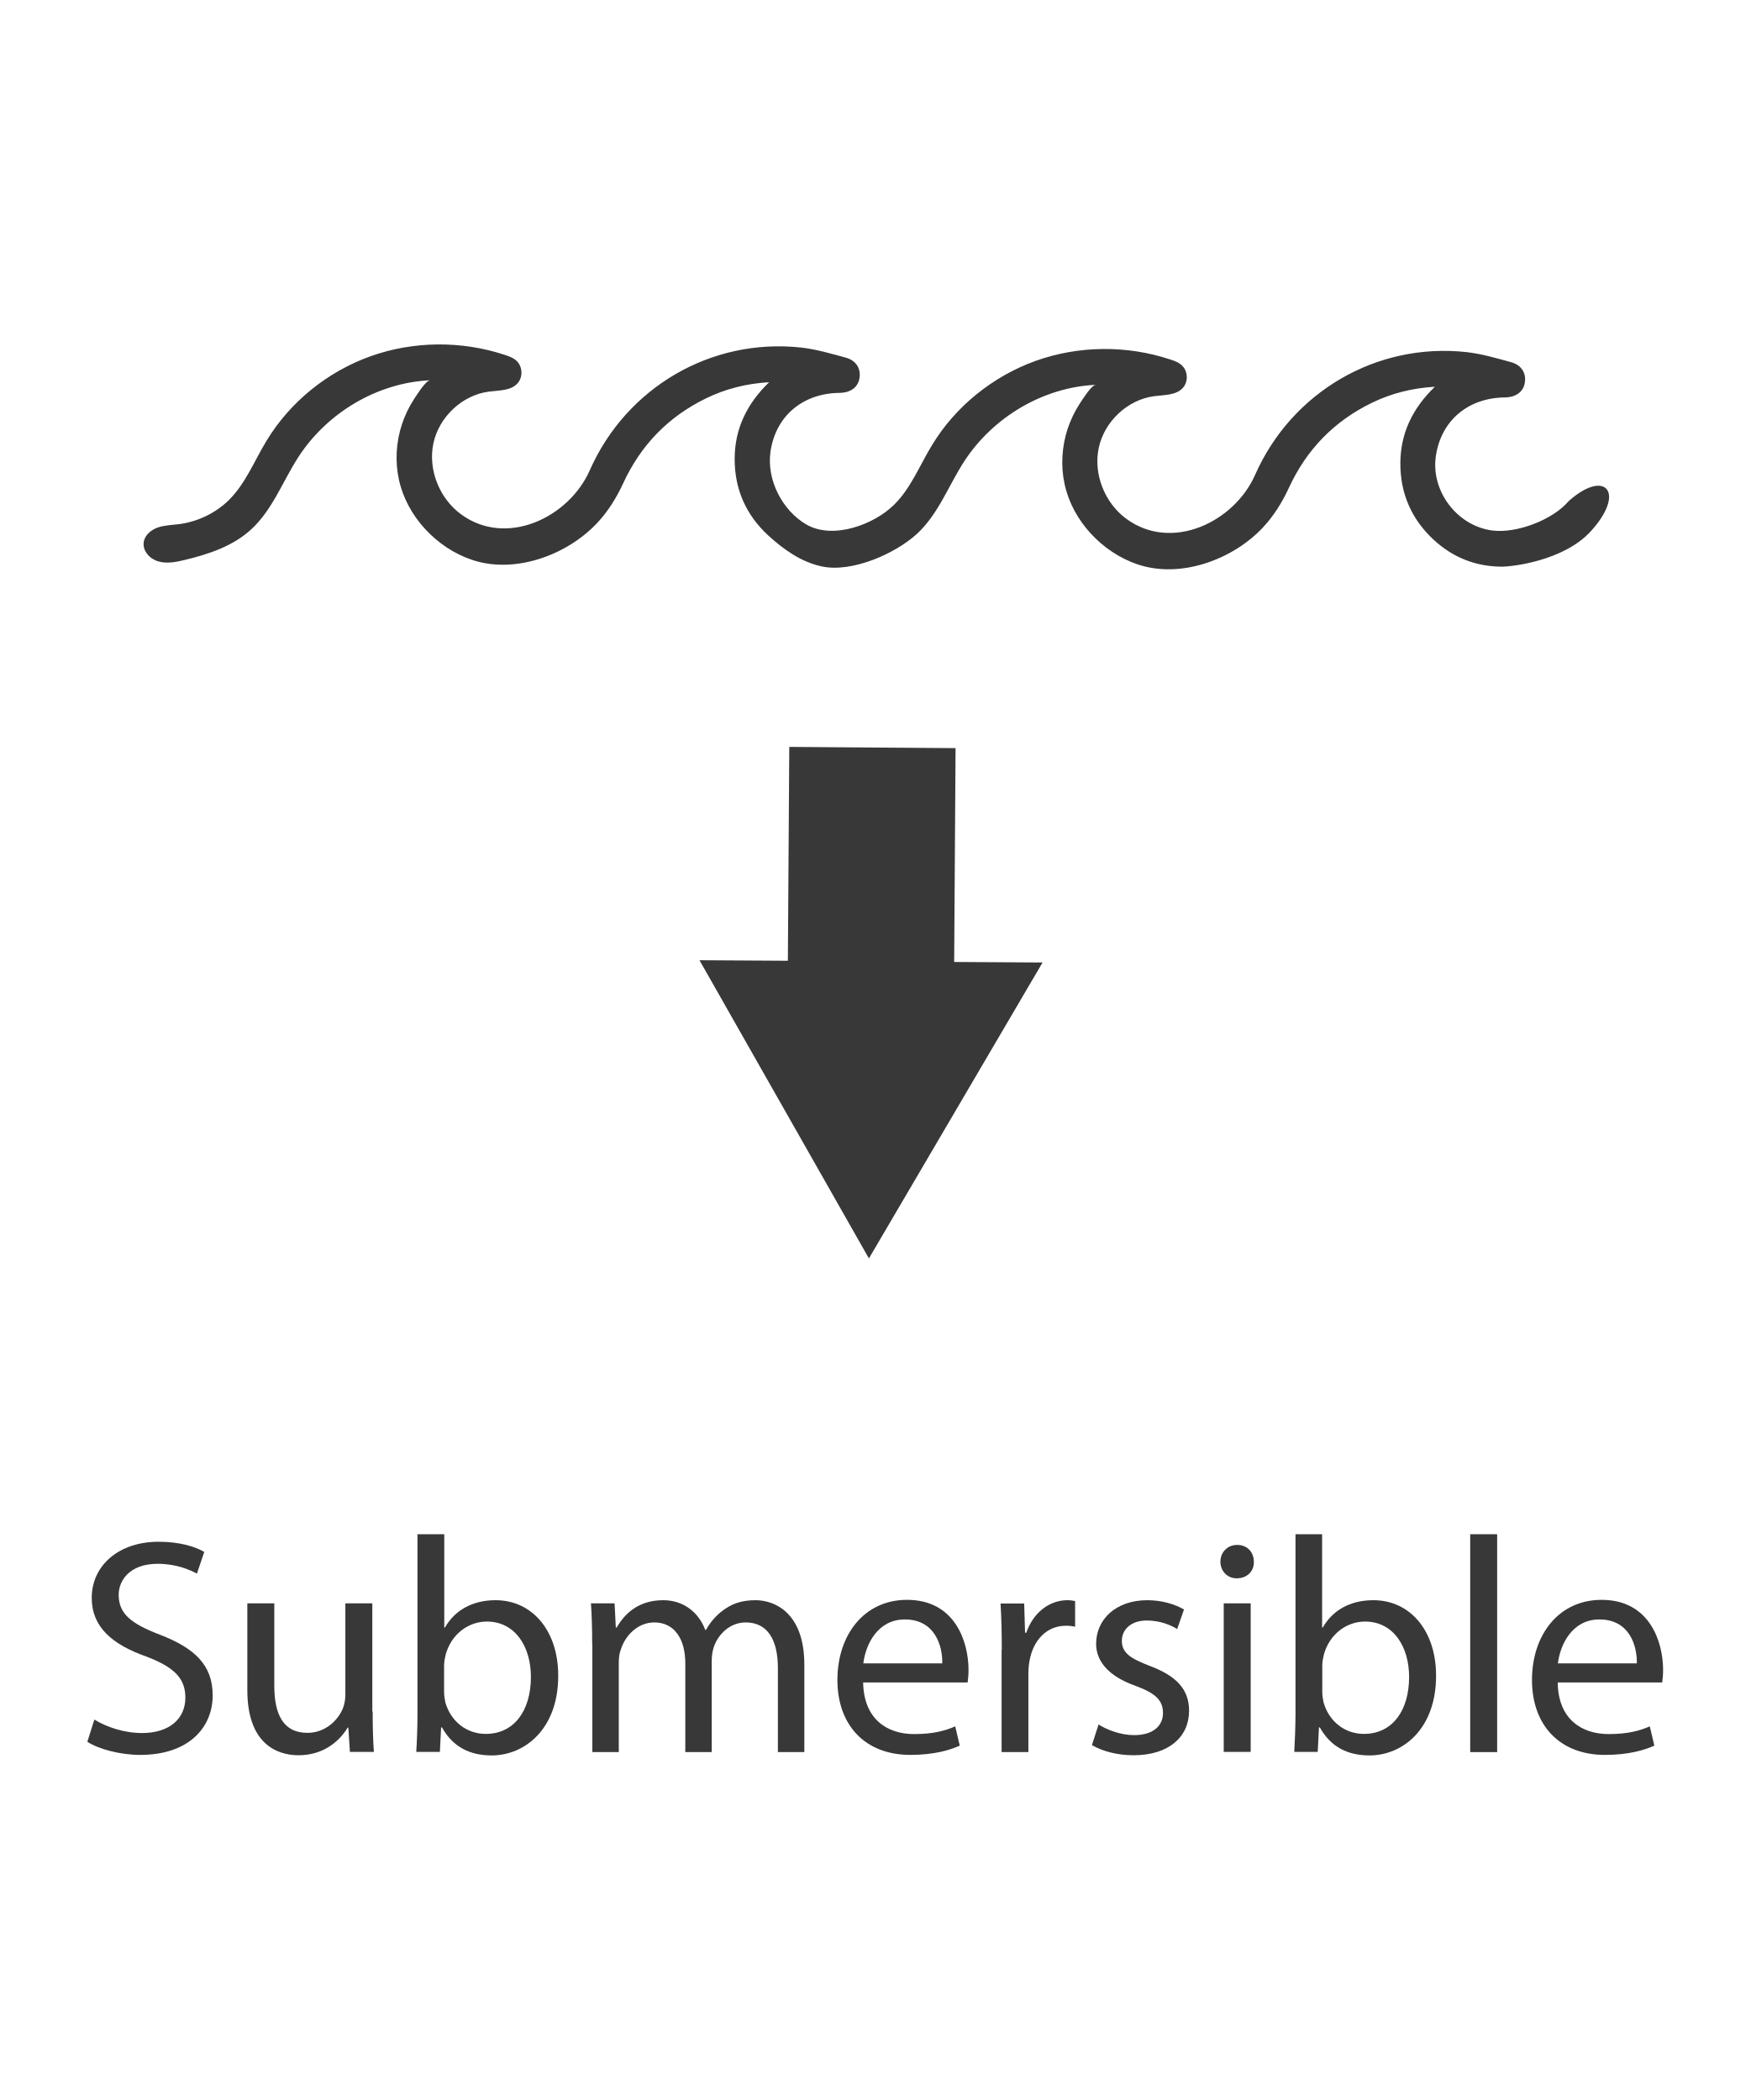
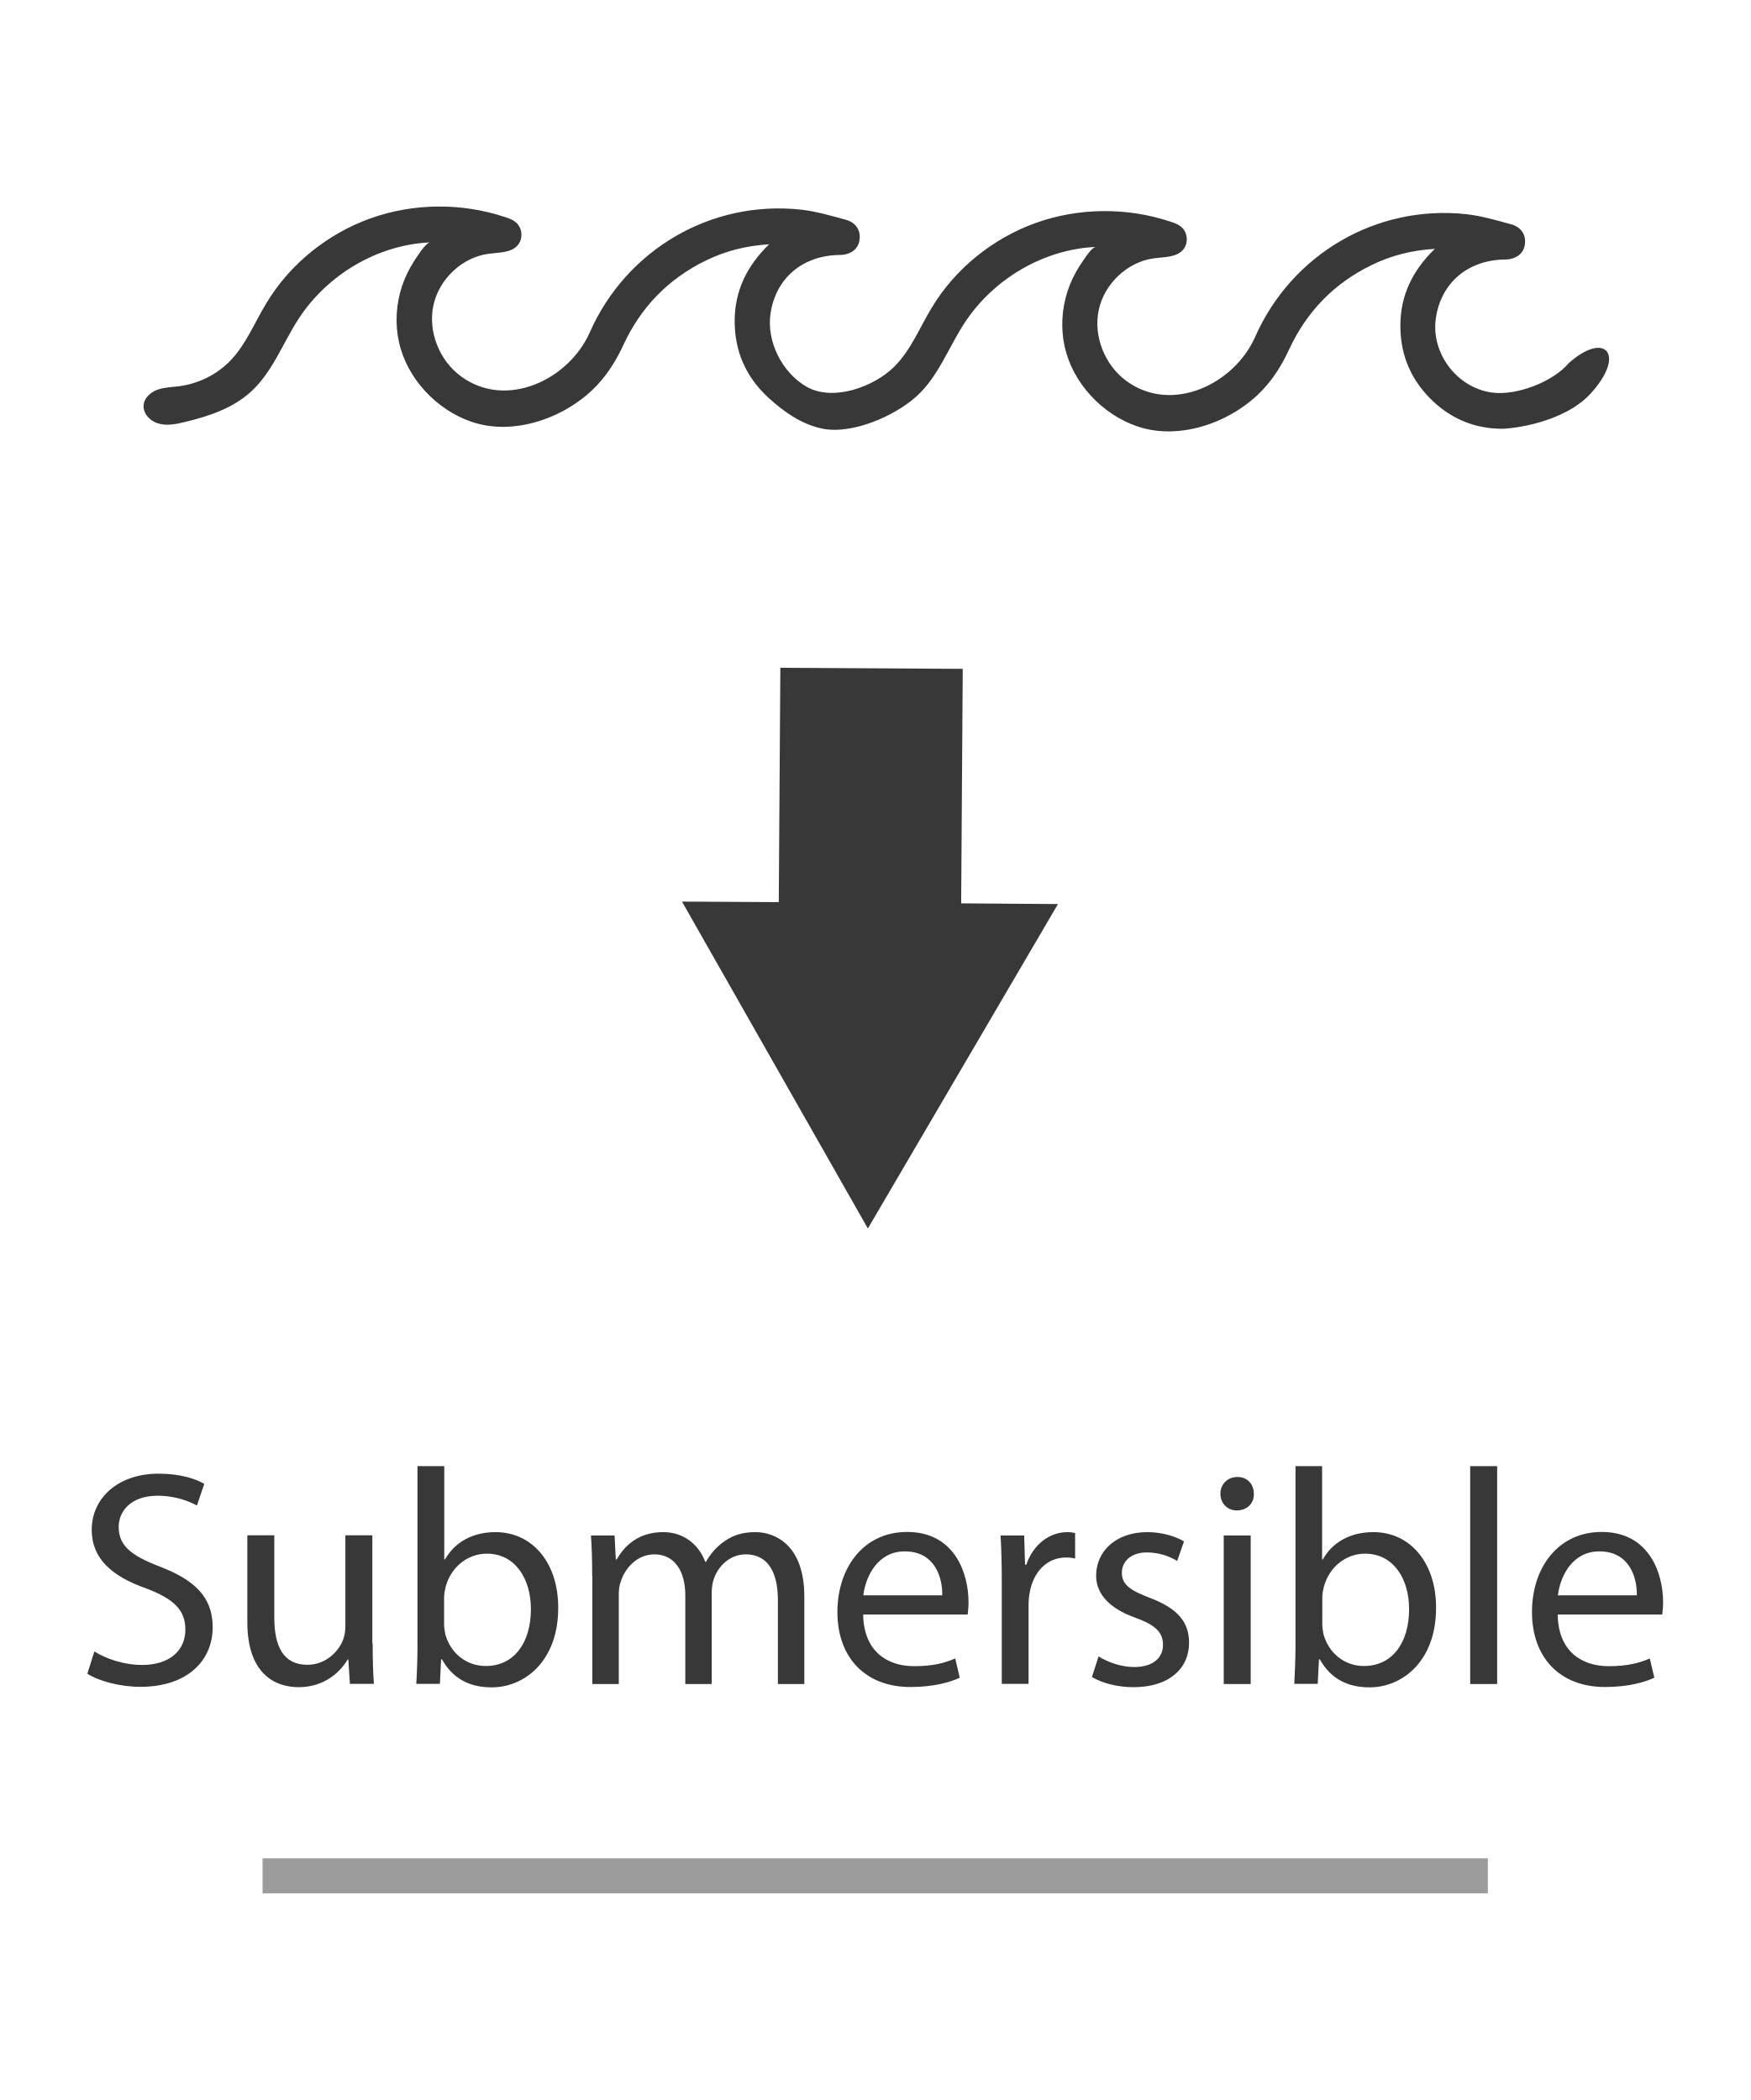
<svg xmlns="http://www.w3.org/2000/svg" version="1.1" id="Layer_1" x="0px" y="0px" viewBox="0 0 100 120" style="enable-background:new 0 0 100 120;" xml:space="preserve">
  <style type="text/css">
	.st0{fill:#383838;}
+ 	.st1{opacity:0.5;}
</style>
  <g>
    <g>
      <g>
-         <path class="st0" d="M5.39,98.26c0.68,0.42,1.68,0.77,2.73,0.77c1.56,0,2.47-0.82,2.47-2.02c0-1.1-0.63-1.74-2.23-2.35     c-1.93-0.68-3.12-1.68-3.12-3.35c0-1.84,1.53-3.21,3.82-3.21c1.21,0,2.09,0.28,2.61,0.58l-0.42,1.24     c-0.39-0.21-1.17-0.56-2.24-0.56c-1.61,0-2.23,0.96-2.23,1.77c0,1.1,0.72,1.65,2.35,2.28c2,0.77,3.02,1.74,3.02,3.47     c0,1.82-1.35,3.4-4.14,3.4c-1.14,0-2.38-0.33-3.02-0.75L5.39,98.26z" />
-       </g>
-       <g>
-         <path class="st0" d="M21.29,97.8c0,0.88,0.02,1.65,0.07,2.31h-1.37l-0.09-1.39h-0.04c-0.4,0.68-1.3,1.58-2.8,1.58     c-1.33,0-2.93-0.74-2.93-3.72v-4.96h1.54v4.7c0,1.61,0.49,2.7,1.89,2.7c1.03,0,1.75-0.72,2.03-1.4c0.09-0.23,0.14-0.51,0.14-0.79     v-5.21h1.54V97.8z" />
-       </g>
-       <g>
-         <path class="st0" d="M23.78,100.11c0.04-0.58,0.07-1.44,0.07-2.19V87.67h1.53V93h0.04c0.54-0.95,1.53-1.56,2.89-1.56     c2.1,0,3.59,1.75,3.58,4.33c0,3.03-1.91,4.54-3.8,4.54c-1.23,0-2.21-0.47-2.84-1.6h-0.05l-0.07,1.4H23.78z M25.37,96.71     c0,0.19,0.04,0.39,0.07,0.56c0.3,1.07,1.19,1.81,2.31,1.81c1.61,0,2.58-1.31,2.58-3.26c0-1.7-0.88-3.16-2.52-3.16     c-1.05,0-2.03,0.72-2.35,1.89c-0.04,0.18-0.09,0.39-0.09,0.63V96.71z" />
-       </g>
-       <g>
-         <path class="st0" d="M33.83,93.92c0-0.88-0.02-1.6-0.07-2.3h1.35L35.18,93h0.05c0.47-0.81,1.26-1.56,2.66-1.56     c1.16,0,2.03,0.7,2.4,1.7h0.04c0.26-0.47,0.6-0.84,0.95-1.1c0.51-0.39,1.07-0.6,1.88-0.6c1.12,0,2.79,0.74,2.79,3.68v5h-1.51     v-4.8c0-1.63-0.6-2.61-1.84-2.61c-0.88,0-1.56,0.65-1.82,1.4c-0.07,0.21-0.12,0.49-0.12,0.77v5.24h-1.51v-5.08     c0-1.35-0.6-2.33-1.77-2.33c-0.96,0-1.67,0.77-1.91,1.54c-0.09,0.23-0.12,0.49-0.12,0.75v5.12h-1.51V93.92z" />
-       </g>
-       <g>
-         <path class="st0" d="M49.31,96.15c0.04,2.09,1.37,2.94,2.91,2.94c1.1,0,1.77-0.19,2.35-0.44l0.26,1.1     c-0.54,0.25-1.47,0.53-2.82,0.53c-2.61,0-4.17-1.72-4.17-4.28c0-2.56,1.51-4.58,3.98-4.58c2.77,0,3.51,2.44,3.51,4     c0,0.32-0.03,0.56-0.05,0.72H49.31z M53.83,95.05c0.02-0.98-0.4-2.51-2.14-2.51c-1.56,0-2.24,1.44-2.37,2.51H53.83z" />
-       </g>
-       <g>
-         <path class="st0" d="M57.23,94.28c0-1-0.02-1.86-0.07-2.65h1.35l0.05,1.67h0.07c0.39-1.14,1.31-1.86,2.35-1.86     c0.18,0,0.3,0.02,0.44,0.05v1.46c-0.16-0.03-0.32-0.05-0.53-0.05c-1.09,0-1.86,0.82-2.07,1.98c-0.04,0.21-0.07,0.46-0.07,0.72     v4.52h-1.53V94.28z" />
-       </g>
-       <g>
-         <path class="st0" d="M62.76,98.54c0.46,0.3,1.26,0.61,2.03,0.61c1.12,0,1.65-0.56,1.65-1.26c0-0.74-0.44-1.14-1.58-1.56     c-1.52-0.54-2.24-1.39-2.24-2.4c0-1.37,1.1-2.49,2.93-2.49c0.86,0,1.61,0.25,2.09,0.53l-0.39,1.12     c-0.33-0.21-0.95-0.49-1.74-0.49c-0.91,0-1.42,0.53-1.42,1.16c0,0.7,0.51,1.02,1.61,1.44c1.47,0.56,2.23,1.3,2.23,2.56     c0,1.49-1.16,2.54-3.17,2.54c-0.93,0-1.79-0.23-2.38-0.58L62.76,98.54z" />
-       </g>
-       <g>
-         <path class="st0" d="M71.63,89.24c0.02,0.53-0.37,0.95-0.98,0.95c-0.54,0-0.93-0.42-0.93-0.95c0-0.54,0.4-0.96,0.96-0.96     C71.26,88.28,71.63,88.7,71.63,89.24z M69.91,100.11v-8.49h1.54v8.49H69.91z" />
-       </g>
-       <g>
-         <path class="st0" d="M73.94,100.11c0.03-0.58,0.07-1.44,0.07-2.19V87.67h1.52V93h0.04c0.54-0.95,1.52-1.56,2.89-1.56     c2.1,0,3.59,1.75,3.58,4.33c0,3.03-1.91,4.54-3.8,4.54c-1.23,0-2.21-0.47-2.84-1.6h-0.05l-0.07,1.4H73.94z M75.54,96.71     c0,0.19,0.04,0.39,0.07,0.56c0.3,1.07,1.19,1.81,2.31,1.81c1.61,0,2.58-1.31,2.58-3.26c0-1.7-0.88-3.16-2.52-3.16     c-1.05,0-2.03,0.72-2.35,1.89c-0.04,0.18-0.09,0.39-0.09,0.63V96.71z" />
-       </g>
-       <g>
-         <path class="st0" d="M83.99,87.67h1.54v12.45h-1.54V87.67z" />
-       </g>
-       <g>
-         <path class="st0" d="M88.99,96.15c0.03,2.09,1.37,2.94,2.91,2.94c1.1,0,1.77-0.19,2.35-0.44l0.26,1.1     c-0.54,0.25-1.47,0.53-2.82,0.53c-2.61,0-4.17-1.72-4.17-4.28c0-2.56,1.51-4.58,3.98-4.58c2.77,0,3.51,2.44,3.51,4     c0,0.32-0.03,0.56-0.05,0.72H88.99z M93.51,95.05c0.02-0.98-0.4-2.51-2.14-2.51c-1.56,0-2.24,1.44-2.37,2.51H93.51z" />
-       </g>
-     </g>
-     <g>
-       <g>
        <g>
-           <path class="st0" d="M85.22,30.31c-2-0.28-3.49-2.27-3.19-4.26c0.3-2.02,1.84-3.32,3.95-3.34c0.62-0.01,1.05-0.32,1.13-0.84      c0.09-0.54-0.18-1-0.77-1.17c-0.84-0.23-1.69-0.48-2.56-0.58c-5.14-0.56-9.99,2.28-12.08,7.02c-1.19,2.69-4.75,4.41-7.35,2.51      c-1.24-0.91-1.9-2.56-1.58-4.06c0.32-1.5,1.64-2.75,3.16-2.95c0.58-0.08,1.26-0.04,1.65-0.48c0.31-0.35,0.29-0.94-0.05-1.27      c-0.18-0.18-0.43-0.27-0.68-0.35c-2.47-0.82-5.22-0.8-7.68,0.08c-2.45,0.88-4.6,2.61-5.94,4.84c-0.7,1.15-1.2,2.45-2.16,3.39      c-1.16,1.14-3.48,1.99-4.99,1.13c-1.4-0.81-2.3-2.58-2.06-4.19c0.3-2.02,1.84-3.32,3.95-3.34c0.62-0.01,1.05-0.32,1.13-0.84      c0.09-0.54-0.18-1-0.77-1.17c-0.84-0.23-1.69-0.48-2.56-0.58c-5.14-0.56-9.99,2.28-12.08,7.02c-1.19,2.69-4.75,4.41-7.35,2.51      c-1.24-0.91-1.9-2.56-1.58-4.06c0.32-1.5,1.64-2.75,3.16-2.95c0.58-0.08,1.26-0.04,1.65-0.48c0.31-0.35,0.29-0.94-0.05-1.27      c-0.18-0.18-0.43-0.27-0.68-0.35c-2.47-0.82-5.22-0.8-7.68,0.08c-2.45,0.88-4.6,2.61-5.94,4.84c-0.7,1.15-1.2,2.45-2.16,3.39      c-0.76,0.74-1.77,1.22-2.82,1.36c-0.41,0.05-0.83,0.06-1.22,0.19c-0.39,0.14-0.76,0.44-0.81,0.85c-0.07,0.5,0.36,0.96,0.84,1.09      c0.48,0.14,1,0.04,1.49-0.08c1.38-0.33,2.77-0.79,3.81-1.75c1.22-1.12,1.8-2.75,2.7-4.14c1.64-2.53,4.52-4.25,7.53-4.38      c-0.27,0.01-0.79,0.88-0.93,1.08c-0.29,0.45-0.52,0.93-0.69,1.44c-0.33,1.01-0.4,2.12-0.17,3.16c0.45,2.09,2.15,3.9,4.17,4.58      c2.45,0.83,5.44-0.27,7.16-2.11c0.62-0.66,1.1-1.44,1.48-2.26c1.01-2.19,2.58-3.81,4.74-4.86c1.11-0.54,2.28-0.84,3.6-0.92      c-1.28,1.24-1.97,2.67-1.97,4.39c0,1.72,0.64,3.18,1.9,4.35c0.88,0.81,1.9,1.54,3.09,1.79c1.71,0.36,4.17-0.72,5.42-1.86      c1.22-1.12,1.8-2.75,2.7-4.14c1.64-2.53,4.52-4.25,7.53-4.38c-0.27,0.01-0.79,0.88-0.93,1.08c-0.29,0.45-0.52,0.93-0.69,1.44      c-0.33,1.01-0.4,2.12-0.17,3.16c0.45,2.09,2.15,3.9,4.17,4.58c2.45,0.83,5.44-0.27,7.16-2.11c0.62-0.66,1.1-1.44,1.48-2.26      c1.01-2.19,2.58-3.81,4.74-4.86c1.11-0.54,2.28-0.84,3.6-0.92c-1.28,1.24-1.97,2.67-1.97,4.39c0,1.72,0.64,3.18,1.9,4.35      c1.09,1.01,2.39,1.53,3.87,1.54c0.59,0.01,3.54-0.33,5.08-1.99c2.07-2.24,0.87-3.64-1.24-1.75      C88.74,29.68,86.65,30.51,85.22,30.31z" />
+           <path class="st0" d="M5.39,94.37c0.68,0.42,1.68,0.77,2.73,0.77c1.56,0,2.47-0.82,2.47-2.02c0-1.1-0.63-1.74-2.23-2.35      c-1.93-0.68-3.12-1.68-3.12-3.35c0-1.84,1.53-3.21,3.82-3.21c1.21,0,2.09,0.28,2.61,0.58l-0.42,1.24      c-0.39-0.21-1.17-0.56-2.24-0.56c-1.61,0-2.23,0.96-2.23,1.77c0,1.1,0.72,1.65,2.35,2.28c2,0.77,3.02,1.74,3.02,3.47      c0,1.82-1.35,3.4-4.14,3.4c-1.14,0-2.38-0.33-3.02-0.75L5.39,94.37z" />
+         </g>
+         <g>
+           <path class="st0" d="M21.29,93.91c0,0.88,0.02,1.65,0.07,2.31h-1.37l-0.09-1.39h-0.04c-0.4,0.68-1.3,1.58-2.8,1.58      c-1.33,0-2.93-0.74-2.93-3.72v-4.96h1.54v4.7c0,1.61,0.49,2.7,1.89,2.7c1.03,0,1.75-0.72,2.03-1.4      c0.09-0.23,0.14-0.51,0.14-0.79v-5.21h1.54V93.91z" />
+         </g>
+         <g>
+           <path class="st0" d="M23.78,96.23c0.04-0.58,0.07-1.44,0.07-2.19V83.78h1.53v5.33h0.04c0.54-0.95,1.53-1.56,2.89-1.56      c2.1,0,3.59,1.75,3.58,4.33c0,3.03-1.91,4.54-3.8,4.54c-1.23,0-2.21-0.47-2.84-1.6h-0.05l-0.07,1.4H23.78z M25.37,92.83      c0,0.19,0.04,0.39,0.07,0.56c0.3,1.07,1.19,1.81,2.31,1.81c1.61,0,2.58-1.31,2.58-3.26c0-1.7-0.88-3.16-2.52-3.16      c-1.05,0-2.03,0.72-2.35,1.89c-0.04,0.18-0.09,0.39-0.09,0.63V92.83z" />
+         </g>
+         <g>
+           <path class="st0" d="M33.83,90.04c0-0.88-0.02-1.6-0.07-2.3h1.35l0.07,1.37h0.05c0.47-0.81,1.26-1.56,2.66-1.56      c1.16,0,2.03,0.7,2.4,1.7h0.04c0.26-0.47,0.6-0.84,0.95-1.1c0.51-0.39,1.07-0.6,1.88-0.6c1.12,0,2.79,0.74,2.79,3.68v5h-1.51      v-4.8c0-1.63-0.6-2.61-1.84-2.61c-0.88,0-1.56,0.65-1.82,1.4c-0.07,0.21-0.12,0.49-0.12,0.77v5.24h-1.51v-5.08      c0-1.35-0.6-2.33-1.77-2.33c-0.96,0-1.67,0.77-1.91,1.54c-0.09,0.23-0.12,0.49-0.12,0.75v5.12h-1.51V90.04z" />
+         </g>
+         <g>
+           <path class="st0" d="M49.31,92.27c0.04,2.09,1.37,2.94,2.91,2.94c1.1,0,1.77-0.19,2.35-0.44l0.26,1.1      c-0.54,0.25-1.47,0.53-2.82,0.53c-2.61,0-4.17-1.72-4.17-4.28c0-2.56,1.51-4.58,3.98-4.58c2.77,0,3.51,2.44,3.51,4      c0,0.32-0.03,0.56-0.05,0.72H49.31z M53.83,91.16c0.02-0.98-0.4-2.51-2.14-2.51c-1.56,0-2.24,1.44-2.37,2.51H53.83z" />
+         </g>
+         <g>
+           <path class="st0" d="M57.23,90.39c0-1-0.02-1.86-0.07-2.65h1.35l0.05,1.67h0.07c0.39-1.14,1.31-1.86,2.35-1.86      c0.18,0,0.3,0.02,0.44,0.05v1.46C61.27,89.02,61.11,89,60.9,89c-1.09,0-1.86,0.82-2.07,1.98c-0.04,0.21-0.07,0.46-0.07,0.72      v4.52h-1.53V90.39z" />
+         </g>
+         <g>
+           <path class="st0" d="M62.76,94.65c0.46,0.3,1.26,0.61,2.03,0.61c1.12,0,1.65-0.56,1.65-1.26c0-0.74-0.44-1.14-1.58-1.56      c-1.52-0.54-2.24-1.39-2.24-2.4c0-1.37,1.1-2.49,2.93-2.49c0.86,0,1.61,0.25,2.09,0.53l-0.39,1.12      c-0.33-0.21-0.95-0.49-1.74-0.49c-0.91,0-1.42,0.53-1.42,1.16c0,0.7,0.51,1.02,1.61,1.44c1.47,0.56,2.23,1.3,2.23,2.56      c0,1.49-1.16,2.54-3.17,2.54c-0.93,0-1.79-0.23-2.38-0.58L62.76,94.65z" />
+         </g>
+         <g>
+           <path class="st0" d="M71.63,85.36c0.02,0.53-0.37,0.95-0.98,0.95c-0.54,0-0.93-0.42-0.93-0.95c0-0.54,0.4-0.96,0.96-0.96      C71.26,84.39,71.63,84.81,71.63,85.36z M69.91,96.23v-8.49h1.54v8.49H69.91z" />
+         </g>
+         <g>
+           <path class="st0" d="M73.94,96.23c0.03-0.58,0.07-1.44,0.07-2.19V83.78h1.52v5.33h0.04c0.54-0.95,1.52-1.56,2.89-1.56      c2.1,0,3.59,1.75,3.58,4.33c0,3.03-1.91,4.54-3.8,4.54c-1.23,0-2.21-0.47-2.84-1.6h-0.05l-0.07,1.4H73.94z M75.54,92.83      c0,0.19,0.04,0.39,0.07,0.56c0.3,1.07,1.19,1.81,2.31,1.81c1.61,0,2.58-1.31,2.58-3.26c0-1.7-0.88-3.16-2.52-3.16      c-1.05,0-2.03,0.72-2.35,1.89c-0.04,0.18-0.09,0.39-0.09,0.63V92.83z" />
+         </g>
+         <g>
+           <path class="st0" d="M83.99,83.78h1.54v12.45h-1.54V83.78z" />
+         </g>
+         <g>
+           <path class="st0" d="M88.99,92.27c0.03,2.09,1.37,2.94,2.91,2.94c1.1,0,1.77-0.19,2.35-0.44l0.26,1.1      c-0.54,0.25-1.47,0.53-2.82,0.53c-2.61,0-4.17-1.72-4.17-4.28c0-2.56,1.51-4.58,3.98-4.58c2.77,0,3.51,2.44,3.51,4      c0,0.32-0.03,0.56-0.05,0.72H88.99z M93.51,91.16c0.02-0.98-0.4-2.51-2.14-2.51c-1.56,0-2.24,1.44-2.37,2.51H93.51z" />
        </g>
      </g>
      <g>
        <g>
-           <polygon class="st0" points="54.51,54.97 54.59,42.75 45.09,42.68 45.01,54.9 39.96,54.87 49.64,71.91 59.56,55     " />
+           <g>
+             <path class="st0" d="M85.22,22.43c-2-0.28-3.49-2.27-3.19-4.26c0.3-2.02,1.84-3.32,3.95-3.34c0.62-0.01,1.05-0.32,1.13-0.84       c0.09-0.54-0.18-1-0.77-1.17c-0.84-0.23-1.69-0.48-2.56-0.58c-5.14-0.56-9.99,2.28-12.08,7.02c-1.19,2.69-4.75,4.41-7.35,2.51       c-1.24-0.91-1.9-2.56-1.58-4.06c0.32-1.5,1.64-2.75,3.16-2.95c0.58-0.08,1.26-0.04,1.65-0.48c0.31-0.35,0.29-0.94-0.05-1.27       c-0.18-0.18-0.43-0.27-0.68-0.35c-2.47-0.82-5.22-0.8-7.68,0.08c-2.45,0.88-4.6,2.61-5.94,4.84c-0.7,1.15-1.2,2.45-2.16,3.39       c-1.16,1.14-3.48,1.99-4.99,1.13c-1.4-0.81-2.3-2.58-2.06-4.19c0.3-2.02,1.84-3.32,3.95-3.34c0.62-0.01,1.05-0.32,1.13-0.84       c0.09-0.54-0.18-1-0.77-1.17c-0.84-0.23-1.69-0.48-2.56-0.58c-5.14-0.56-9.99,2.28-12.08,7.02c-1.19,2.69-4.75,4.41-7.35,2.51       c-1.24-0.91-1.9-2.56-1.58-4.06c0.32-1.5,1.64-2.75,3.16-2.95c0.58-0.08,1.26-0.04,1.65-0.48c0.31-0.35,0.29-0.94-0.05-1.27       c-0.18-0.18-0.43-0.27-0.68-0.35c-2.47-0.82-5.22-0.8-7.68,0.08c-2.45,0.88-4.6,2.61-5.94,4.84c-0.7,1.15-1.2,2.45-2.16,3.39       c-0.76,0.74-1.77,1.22-2.82,1.36c-0.41,0.05-0.83,0.06-1.22,0.19c-0.39,0.14-0.76,0.44-0.81,0.85       c-0.07,0.5,0.36,0.96,0.84,1.09c0.48,0.14,1,0.04,1.49-0.08c1.38-0.33,2.77-0.79,3.81-1.75c1.22-1.12,1.8-2.75,2.7-4.14       c1.64-2.53,4.52-4.25,7.53-4.38c-0.27,0.01-0.79,0.88-0.93,1.08c-0.29,0.45-0.52,0.93-0.69,1.44c-0.33,1.01-0.4,2.12-0.17,3.16       c0.45,2.09,2.15,3.9,4.17,4.58c2.45,0.83,5.44-0.27,7.16-2.11c0.62-0.66,1.1-1.44,1.48-2.26c1.01-2.19,2.58-3.81,4.74-4.86       c1.11-0.54,2.28-0.84,3.6-0.92c-1.28,1.24-1.97,2.67-1.97,4.39c0,1.72,0.64,3.18,1.9,4.35c0.88,0.81,1.9,1.54,3.09,1.79       c1.71,0.36,4.17-0.72,5.42-1.86c1.22-1.12,1.8-2.75,2.7-4.14c1.64-2.53,4.52-4.25,7.53-4.38c-0.27,0.01-0.79,0.88-0.93,1.08       c-0.29,0.45-0.52,0.93-0.69,1.44c-0.33,1.01-0.4,2.12-0.17,3.16c0.45,2.09,2.15,3.9,4.17,4.58c2.45,0.83,5.44-0.27,7.16-2.11       c0.62-0.66,1.1-1.44,1.48-2.26c1.01-2.19,2.58-3.81,4.74-4.86c1.11-0.54,2.28-0.84,3.6-0.92c-1.28,1.24-1.97,2.67-1.97,4.39       c0,1.72,0.64,3.18,1.9,4.35c1.09,1.01,2.39,1.53,3.87,1.54c0.59,0.01,3.54-0.33,5.08-1.99c2.07-2.24,0.87-3.64-1.24-1.75       C88.74,21.8,86.65,22.63,85.22,22.43z" />
+           </g>
+         </g>
+         <g>
+           <g>
+             <polygon class="st0" points="54.91,51.62 55,38.22 44.58,38.16 44.49,51.55 38.96,51.52 49.58,70.2 60.44,51.66      " />
+           </g>
        </g>
      </g>
    </g>
+     <g class="st1">
+       <rect x="15" y="106.19" class="st0" width="70" height="2" />
+     </g>
  </g>
</svg>
